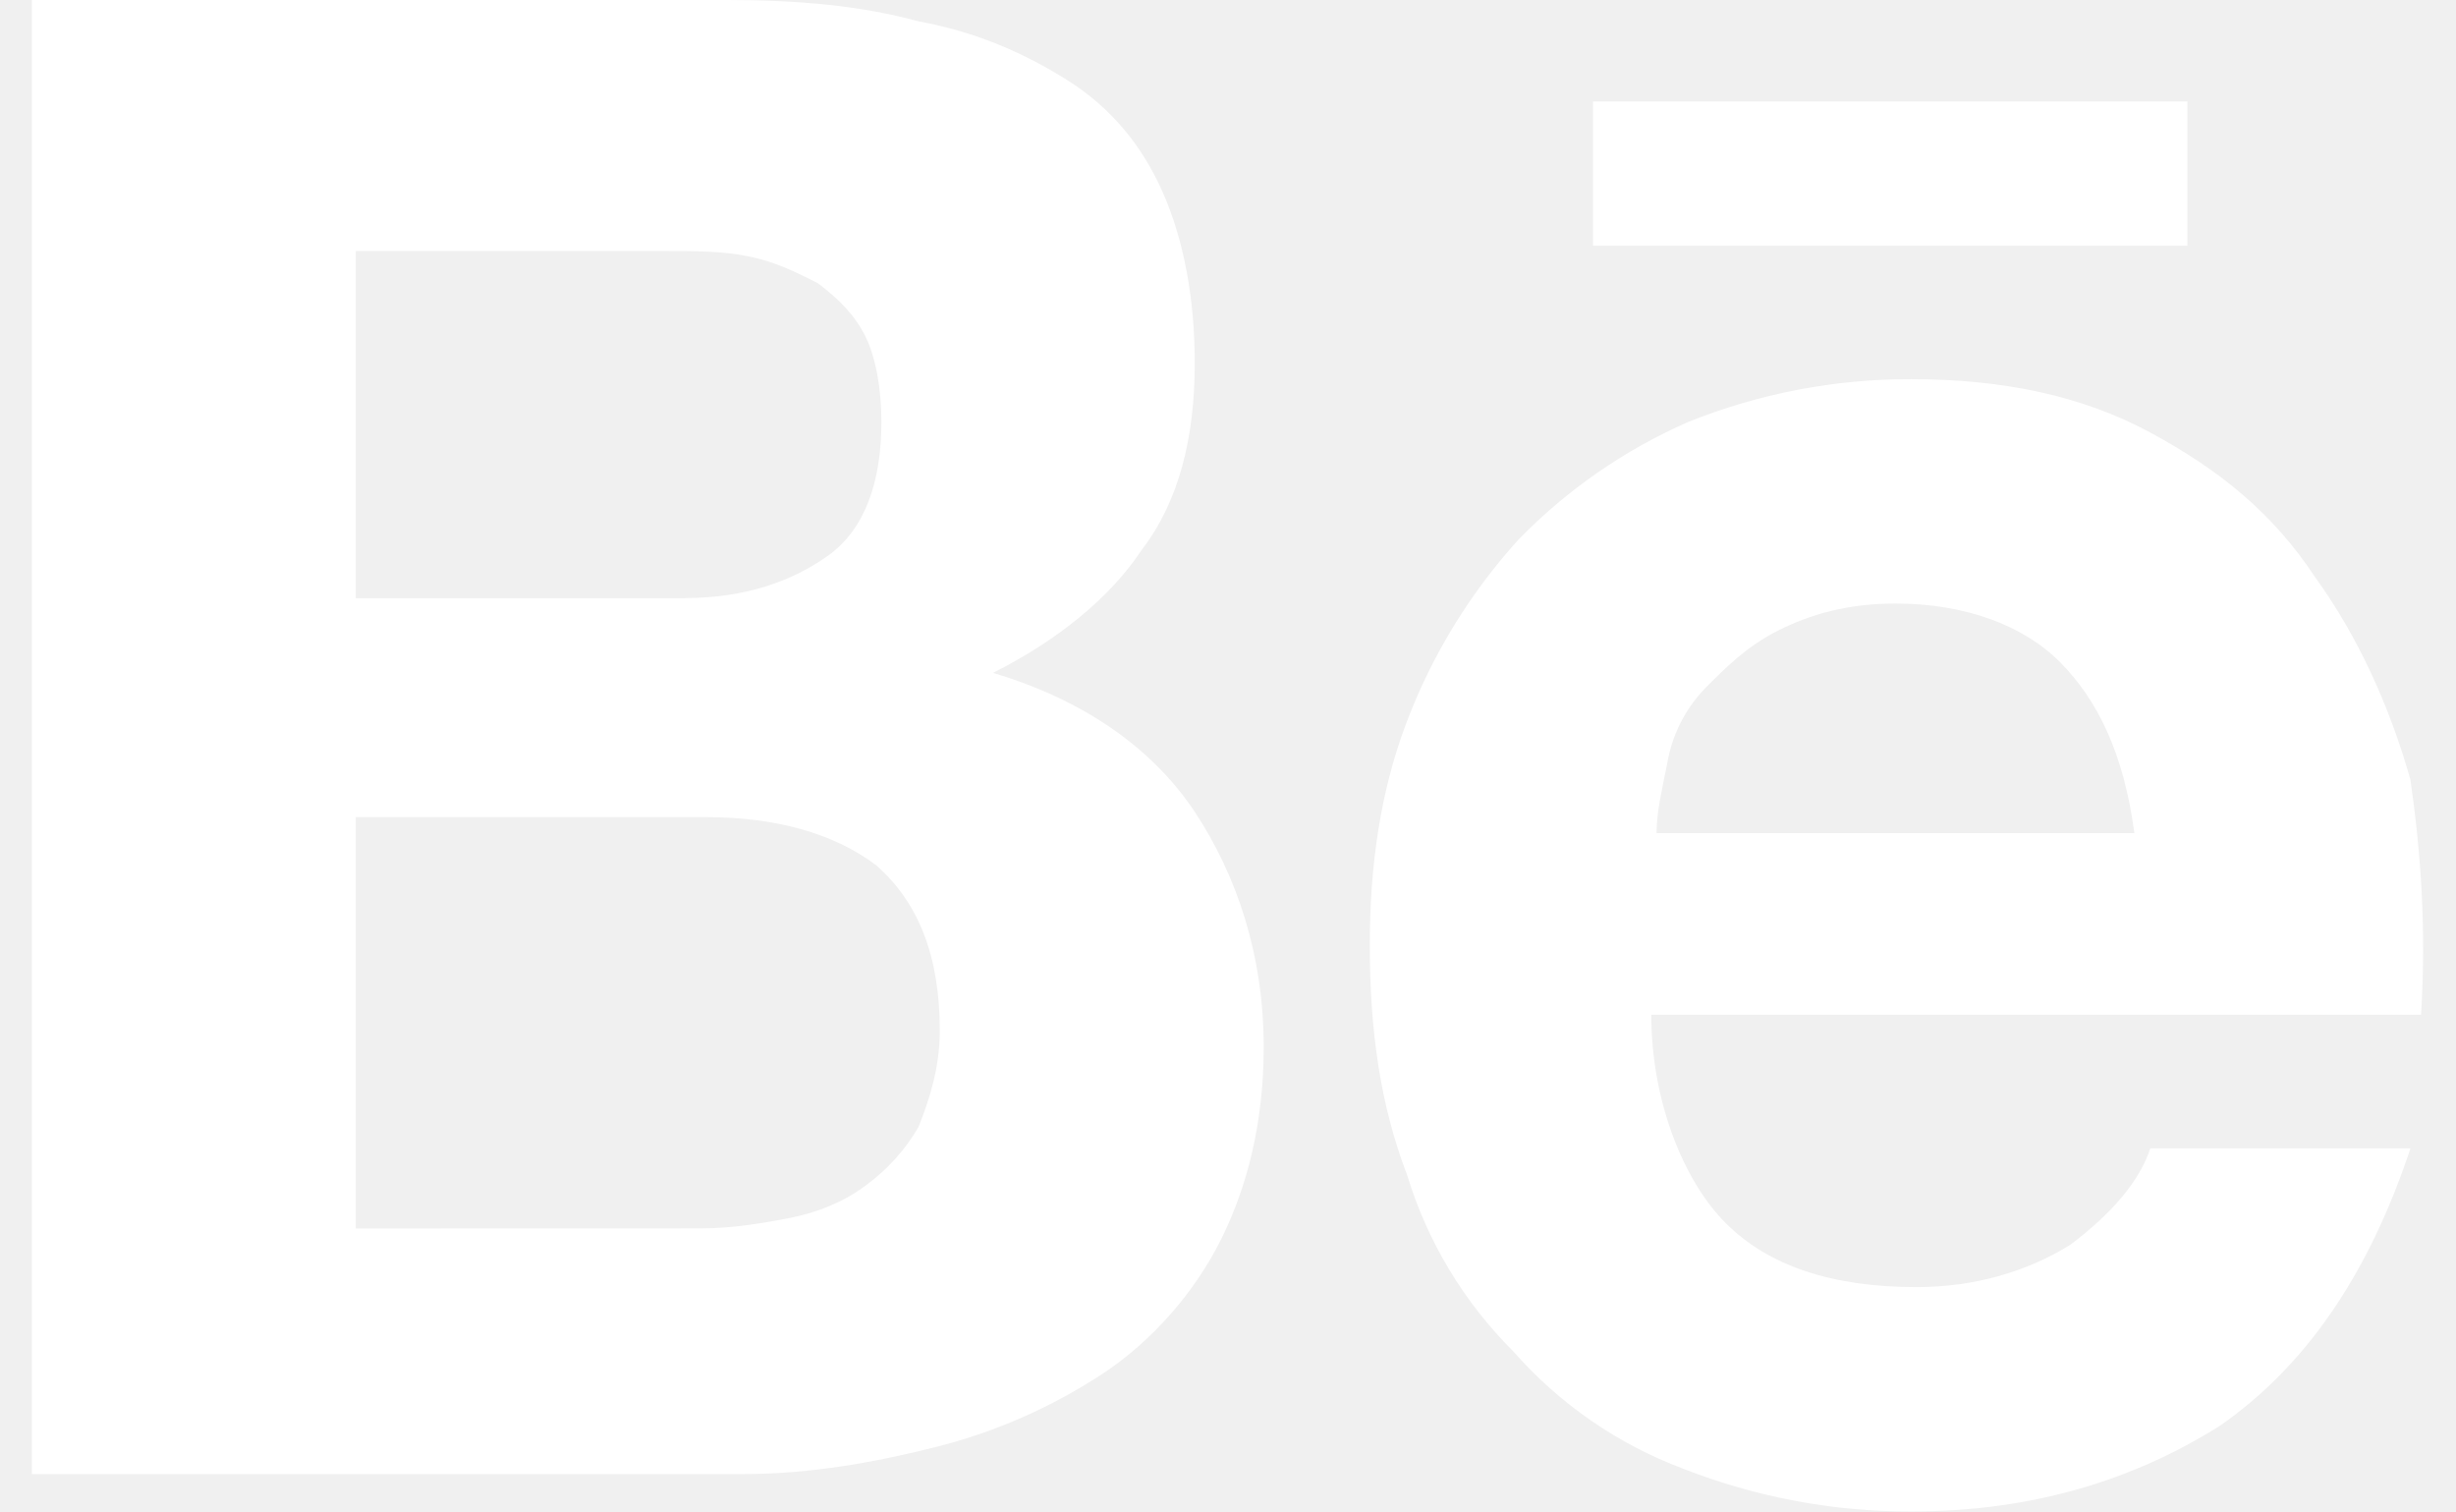
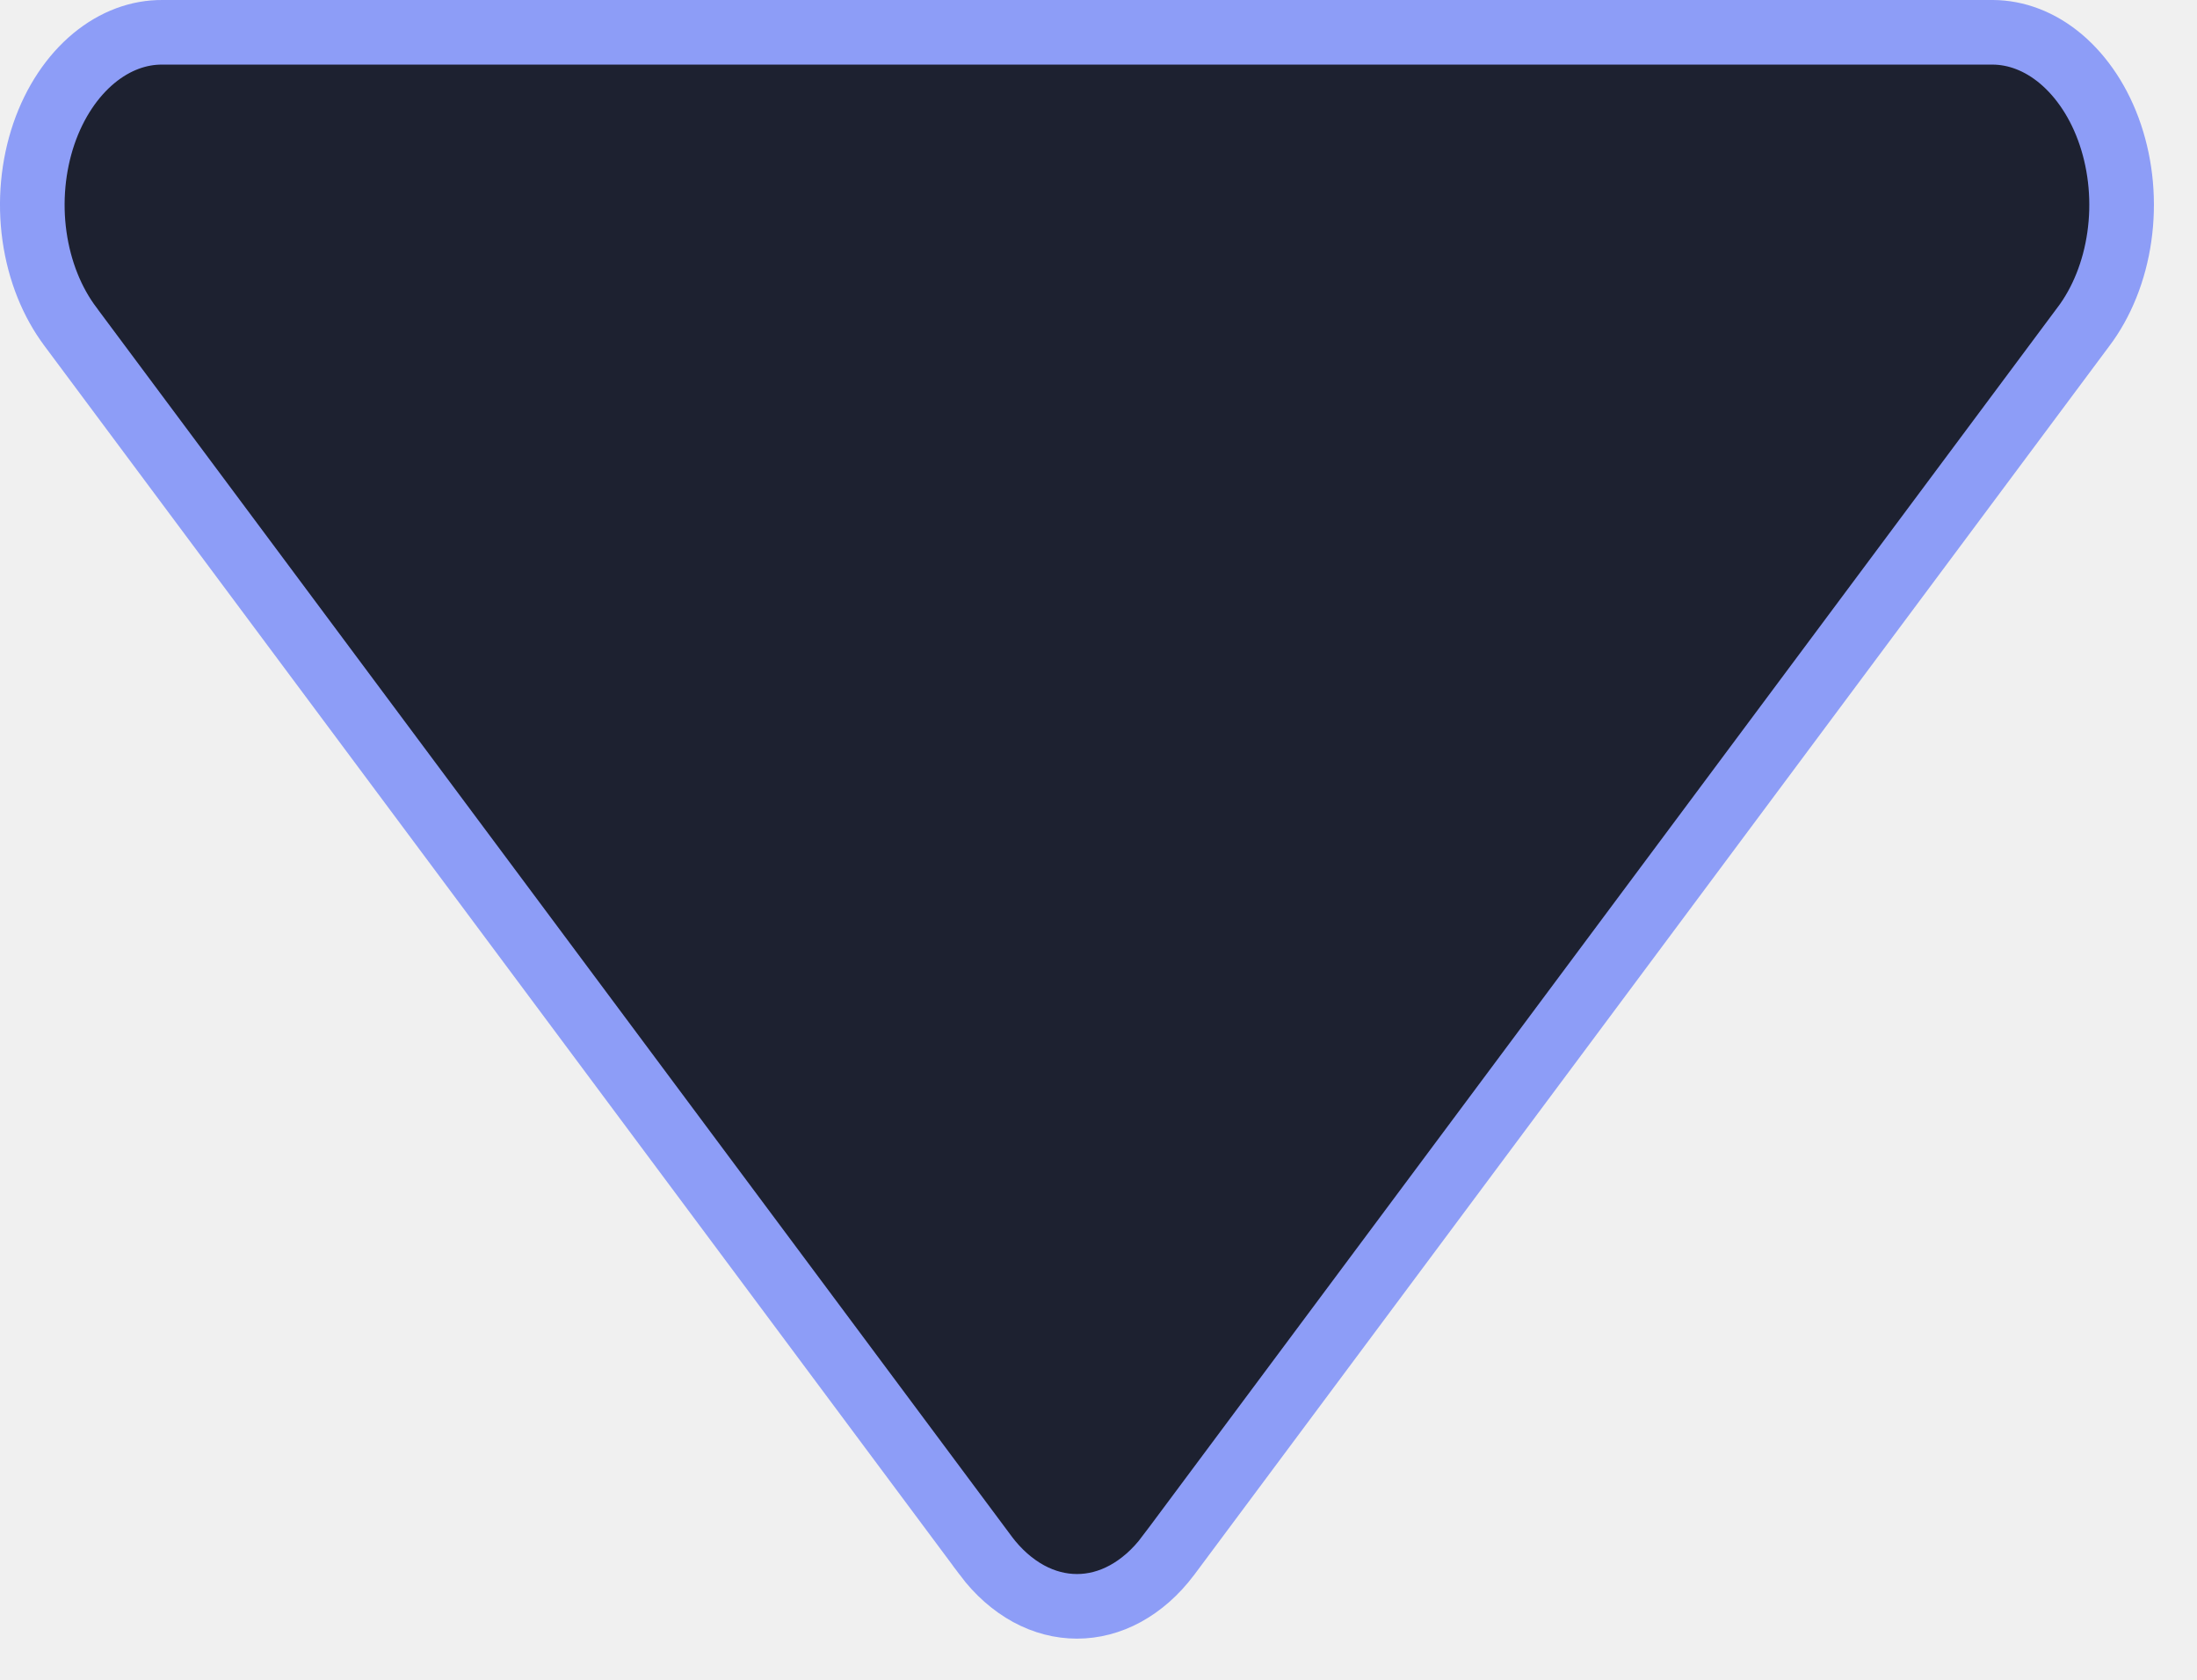
- <svg xmlns="http://www.w3.org/2000/svg" width="26" height="16" viewBox="0 0 26 16" fill="none">
-   <path d="M7.701 0C8.432 0 9.107 0.057 9.724 0.226C10.342 0.339 10.849 0.566 11.298 0.848C11.748 1.131 12.085 1.527 12.309 2.035C12.534 2.544 12.648 3.167 12.648 3.845C12.648 4.637 12.478 5.314 12.085 5.823C11.748 6.333 11.186 6.784 10.512 7.123C11.467 7.407 12.197 7.915 12.648 8.594C13.097 9.272 13.378 10.12 13.378 11.081C13.378 11.873 13.209 12.551 12.928 13.117C12.648 13.682 12.197 14.191 11.691 14.53C11.141 14.894 10.533 15.162 9.893 15.321C9.219 15.491 8.545 15.604 7.87 15.604H0.338V0H7.701ZM7.251 6.331C7.869 6.331 8.376 6.162 8.769 5.88C9.162 5.598 9.331 5.088 9.331 4.466C9.331 4.127 9.274 3.789 9.162 3.562C9.05 3.336 8.881 3.166 8.657 2.997C8.432 2.883 8.206 2.77 7.925 2.714C7.644 2.657 7.364 2.657 7.026 2.657H3.766V6.333H7.252L7.251 6.331ZM7.42 13.003C7.757 13.003 8.094 12.946 8.376 12.89C8.657 12.833 8.938 12.721 9.162 12.551C9.391 12.385 9.582 12.174 9.724 11.929C9.836 11.647 9.949 11.307 9.949 10.912C9.949 10.12 9.724 9.554 9.275 9.159C8.825 8.819 8.206 8.65 7.476 8.65H3.766V13.005L7.42 13.003ZM18.268 12.946C18.717 13.399 19.392 13.625 20.291 13.625C20.909 13.625 21.472 13.456 21.921 13.174C22.371 12.834 22.652 12.495 22.764 12.156H25.518C25.068 13.512 24.394 14.473 23.496 15.096C22.595 15.661 21.528 16 20.235 16C19.408 16.003 18.588 15.849 17.818 15.547C17.125 15.287 16.507 14.86 16.019 14.304C15.497 13.784 15.111 13.143 14.896 12.438C14.614 11.703 14.501 10.912 14.501 10.007C14.501 9.159 14.614 8.368 14.896 7.632C15.166 6.924 15.567 6.272 16.076 5.711C16.589 5.184 17.2 4.761 17.874 4.466C18.624 4.165 19.426 4.011 20.235 4.014C21.19 4.014 22.034 4.184 22.764 4.579C23.496 4.975 24.057 5.427 24.506 6.106C24.956 6.728 25.294 7.463 25.518 8.255C25.63 9.046 25.686 9.838 25.63 10.742H17.481C17.481 11.647 17.818 12.495 18.268 12.947V12.946ZM21.809 7.01C21.416 6.615 20.797 6.389 20.066 6.389C19.561 6.389 19.166 6.503 18.829 6.672C18.492 6.841 18.268 7.067 18.043 7.294C17.836 7.512 17.698 7.788 17.649 8.085C17.593 8.368 17.537 8.594 17.537 8.819H22.595C22.483 7.971 22.202 7.407 21.809 7.01ZM16.862 1.074H23.157V2.601H16.864V1.074H16.862Z" fill="white" />
+ <svg xmlns="http://www.w3.org/2000/svg" width="34" height="26" viewBox="0 0 34 26" fill="none">
+   <path d="M2.514 0.5V0.5H2.518H30.84C31.201 0.502 31.567 0.637 31.893 0.911C32.221 1.188 32.493 1.592 32.659 2.087C32.825 2.581 32.875 3.131 32.798 3.665C32.722 4.199 32.525 4.682 32.243 5.057L32.241 5.059L18.081 24.076C18.081 24.077 18.08 24.077 18.08 24.077C17.885 24.337 17.657 24.535 17.415 24.667C17.173 24.799 16.919 24.863 16.667 24.863C16.415 24.863 16.161 24.799 15.918 24.667C15.676 24.535 15.448 24.337 15.253 24.077C15.253 24.077 15.253 24.077 15.253 24.076L1.092 5.059L1.092 5.059L1.091 5.057C0.807 4.68 0.61 4.195 0.534 3.658C0.458 3.121 0.51 2.569 0.678 2.074C0.847 1.579 1.122 1.175 1.453 0.901C1.782 0.629 2.151 0.497 2.514 0.5Z" fill="#1D2130" stroke="#8D9DF7" />
</svg>
